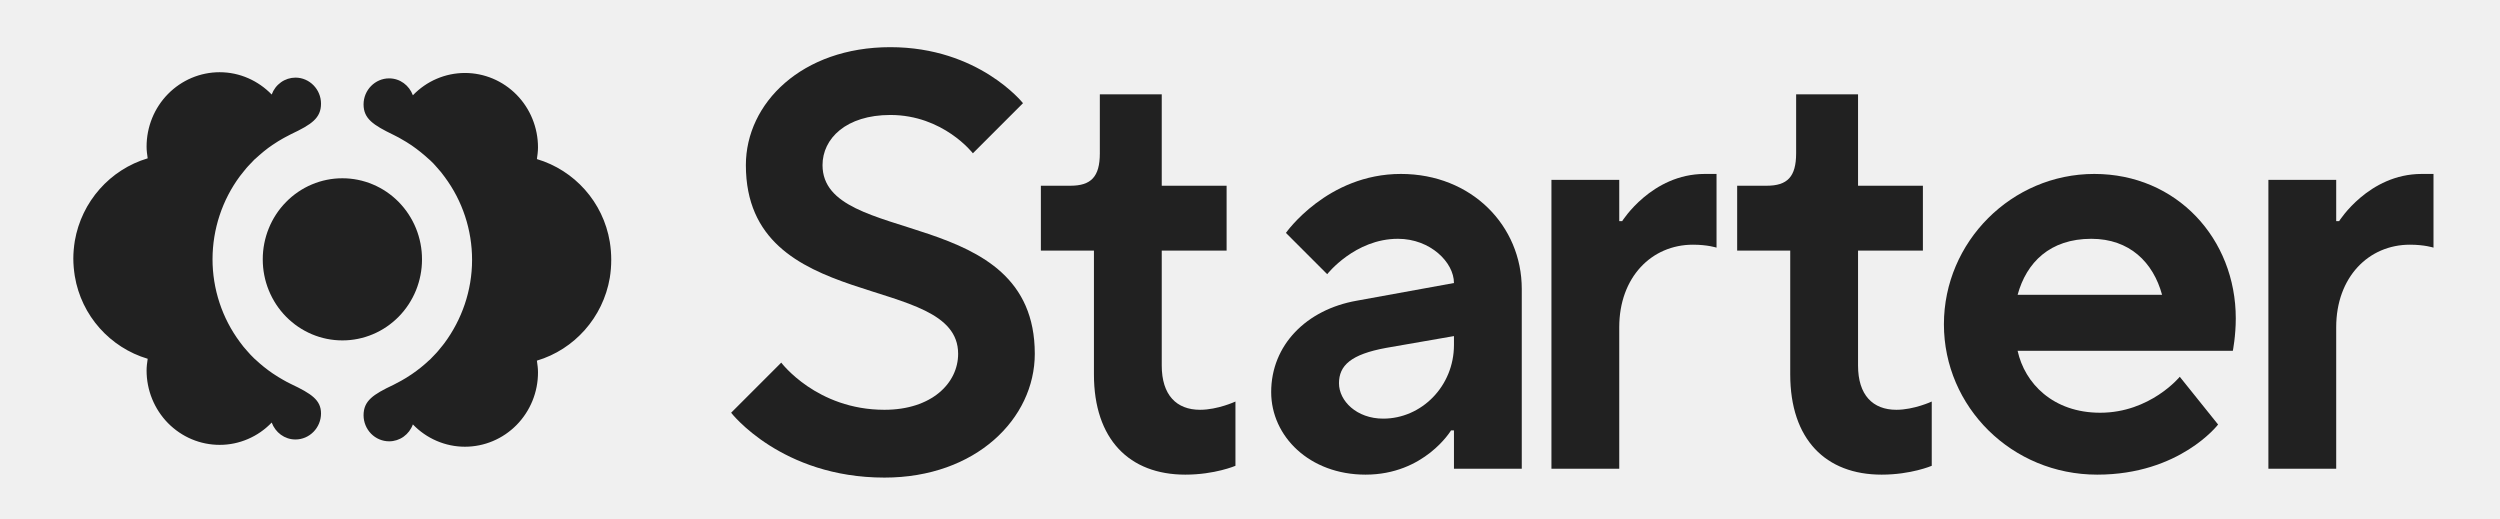
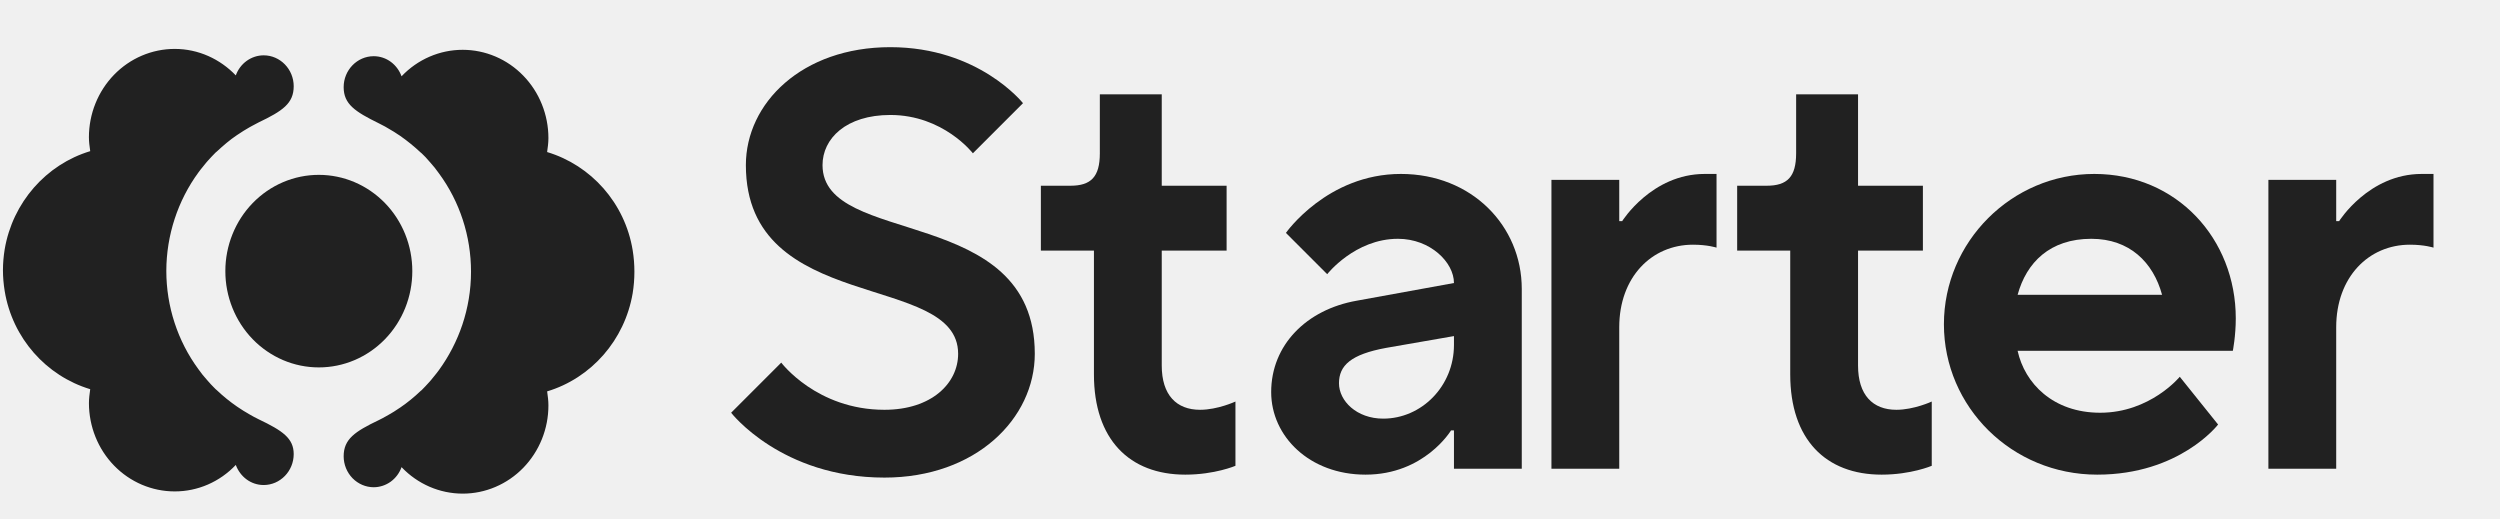
<svg xmlns="http://www.w3.org/2000/svg" width="106" height="22" viewBox="0 0 106 22" fill="none">
  <g clip-path="url(#clip0_4171_1581)">
-     <path fill-rule="evenodd" clip-rule="evenodd" d="M12 16.103C12.108 16.166 12.225 16.229 12.341 16.284C13.208 16.694 13.611 16.963 13.611 17.53C13.611 18.137 13.123 18.634 12.527 18.634C12.062 18.634 11.675 18.334 11.52 17.916C11.233 18.216 10.889 18.454 10.51 18.616C10.131 18.779 9.724 18.863 9.312 18.862C8.906 18.862 8.503 18.781 8.127 18.622C7.751 18.464 7.41 18.231 7.122 17.939C6.835 17.646 6.607 17.298 6.451 16.916C6.295 16.533 6.215 16.123 6.215 15.709C6.215 15.543 6.238 15.378 6.262 15.212C4.673 14.739 3.45 13.391 3.171 11.704C3.133 11.459 3.109 11.215 3.109 10.962C3.109 10.71 3.133 10.466 3.171 10.221C3.458 8.542 4.673 7.186 6.262 6.713L6.259 6.692C6.236 6.534 6.215 6.382 6.215 6.216C6.215 5.802 6.295 5.392 6.45 5.009C6.606 4.626 6.834 4.279 7.122 3.986C7.41 3.693 7.751 3.461 8.127 3.302C8.503 3.144 8.906 3.062 9.312 3.062C10.172 3.062 10.954 3.425 11.52 4.008C11.596 3.799 11.733 3.617 11.913 3.489C12.093 3.361 12.307 3.292 12.527 3.291C13.123 3.291 13.611 3.788 13.611 4.395C13.611 5.01 13.208 5.278 12.341 5.688C12.256 5.729 12.172 5.773 12.089 5.82L12 5.869C11.931 5.909 11.861 5.948 11.798 5.987C11.744 6.019 11.698 6.05 11.651 6.082C11.637 6.09 11.623 6.099 11.609 6.11C11.596 6.12 11.581 6.129 11.566 6.137C11.303 6.311 11.063 6.516 10.83 6.729C10.823 6.733 10.817 6.738 10.811 6.745C10.805 6.751 10.799 6.757 10.792 6.76C10.699 6.854 10.606 6.95 10.521 7.044L10.486 7.084C10.474 7.097 10.463 7.111 10.451 7.123C10.414 7.169 10.377 7.215 10.339 7.26C10.281 7.329 10.224 7.398 10.172 7.47C9.421 8.483 9.014 9.717 9.011 10.986C9.01 12.256 9.418 13.491 10.172 14.503C10.269 14.638 10.373 14.767 10.486 14.889C10.498 14.902 10.509 14.916 10.521 14.928C10.585 15.005 10.653 15.073 10.722 15.142L10.792 15.212C10.799 15.216 10.806 15.222 10.811 15.228C10.817 15.234 10.823 15.239 10.83 15.244C11.06 15.46 11.306 15.658 11.566 15.835C11.582 15.843 11.596 15.853 11.609 15.862C11.622 15.873 11.636 15.882 11.651 15.89L11.725 15.937L11.798 15.984L11.899 16.044C11.932 16.063 11.965 16.083 12 16.103ZM22.765 6.745C24.353 7.217 25.576 8.565 25.855 10.253C25.937 10.759 25.937 11.276 25.855 11.782C25.568 13.461 24.353 14.818 22.765 15.291L22.767 15.312C22.79 15.469 22.811 15.621 22.811 15.788C22.812 16.202 22.732 16.612 22.576 16.995C22.42 17.377 22.192 17.725 21.904 18.018C21.616 18.311 21.275 18.543 20.899 18.701C20.523 18.86 20.12 18.941 19.713 18.941C19.302 18.941 18.895 18.857 18.516 18.694C18.137 18.532 17.794 18.294 17.506 17.995C17.43 18.205 17.293 18.386 17.113 18.515C16.934 18.643 16.719 18.712 16.5 18.712C16.212 18.712 15.937 18.595 15.734 18.389C15.531 18.182 15.416 17.901 15.415 17.609C15.415 16.994 15.818 16.726 16.685 16.316C16.771 16.275 16.853 16.23 16.937 16.183L17.026 16.135C17.096 16.095 17.165 16.055 17.228 16.016C17.282 15.984 17.328 15.953 17.375 15.921C17.39 15.913 17.404 15.904 17.417 15.894C17.43 15.884 17.445 15.874 17.46 15.866C17.72 15.689 17.966 15.492 18.196 15.275C18.203 15.271 18.21 15.265 18.215 15.259C18.221 15.253 18.227 15.248 18.234 15.244C18.327 15.149 18.42 15.054 18.506 14.96L18.54 14.921C18.552 14.906 18.563 14.893 18.575 14.881C18.611 14.834 18.65 14.789 18.687 14.744C18.745 14.674 18.802 14.606 18.854 14.534C19.574 13.556 20.016 12.334 20.016 11.017C20.016 9.748 19.608 8.513 18.854 7.502C18.758 7.366 18.653 7.237 18.54 7.115C18.528 7.101 18.517 7.087 18.506 7.076C18.421 6.975 18.331 6.88 18.234 6.792C18.227 6.787 18.221 6.782 18.215 6.776C18.21 6.77 18.203 6.764 18.196 6.76C17.964 6.546 17.718 6.348 17.46 6.169C17.445 6.161 17.431 6.152 17.418 6.141C17.404 6.132 17.39 6.122 17.375 6.114C17.351 6.098 17.327 6.082 17.301 6.066C17.276 6.051 17.252 6.035 17.228 6.019L17.127 5.96C16.984 5.872 16.837 5.791 16.686 5.719C15.826 5.302 15.415 5.034 15.415 4.426C15.415 3.82 15.903 3.323 16.5 3.323C16.964 3.323 17.351 3.622 17.506 4.04C17.794 3.741 18.137 3.502 18.516 3.34C18.895 3.178 19.302 3.094 19.714 3.094C20.121 3.094 20.523 3.176 20.899 3.334C21.275 3.493 21.616 3.725 21.904 4.018C22.192 4.311 22.42 4.658 22.575 5.041C22.731 5.424 22.811 5.834 22.811 6.248C22.811 6.413 22.788 6.579 22.765 6.745Z" fill="#212121" />
-     <path d="M17.893 10.996C17.894 10.544 17.806 10.097 17.637 9.68C17.467 9.263 17.218 8.884 16.905 8.565C16.591 8.245 16.219 7.992 15.809 7.82C15.399 7.647 14.96 7.558 14.517 7.559C14.073 7.558 13.634 7.647 13.224 7.82C12.815 7.992 12.442 8.246 12.129 8.565C11.815 8.884 11.566 9.263 11.397 9.68C11.227 10.098 11.14 10.545 11.141 10.996C11.14 11.448 11.227 11.895 11.397 12.312C11.567 12.729 11.815 13.108 12.129 13.427C12.443 13.746 12.815 13.999 13.225 14.172C13.634 14.345 14.073 14.433 14.517 14.433C14.96 14.434 15.399 14.345 15.809 14.172C16.219 14 16.591 13.746 16.905 13.427C17.218 13.108 17.467 12.729 17.637 12.312C17.806 11.895 17.894 11.448 17.893 10.996V10.996Z" fill="#212121" />
+     <path fill-rule="evenodd" clip-rule="evenodd" d="M10.562 17.56C10.689 17.634 10.825 17.709 10.962 17.775C11.98 18.261 12.453 18.581 12.453 19.254C12.453 19.975 11.88 20.565 11.18 20.565C10.634 20.565 10.18 20.209 9.998 19.713C9.661 20.069 9.258 20.352 8.813 20.545C8.368 20.738 7.89 20.837 7.407 20.836C6.929 20.836 6.457 20.739 6.015 20.551C5.574 20.363 5.173 20.087 4.836 19.74C4.498 19.392 4.23 18.979 4.048 18.525C3.865 18.07 3.771 17.583 3.771 17.092C3.771 16.895 3.798 16.698 3.825 16.502C1.961 15.94 0.525 14.339 0.198 12.335C0.152 12.045 0.125 11.755 0.125 11.455C0.125 11.156 0.152 10.865 0.198 10.575C0.534 8.581 1.961 6.97 3.825 6.409L3.822 6.384C3.796 6.197 3.77 6.016 3.77 5.819C3.77 5.327 3.864 4.84 4.047 4.386C4.23 3.931 4.498 3.519 4.835 3.171C5.173 2.823 5.574 2.547 6.015 2.359C6.456 2.171 6.929 2.074 7.407 2.074C8.416 2.074 9.335 2.505 9.998 3.197C10.087 2.948 10.248 2.733 10.459 2.581C10.671 2.429 10.922 2.346 11.18 2.346C11.88 2.346 12.453 2.935 12.453 3.657C12.453 4.387 11.98 4.705 10.962 5.192C10.862 5.241 10.763 5.293 10.666 5.349L10.562 5.407C10.48 5.454 10.399 5.501 10.325 5.548C10.262 5.585 10.207 5.622 10.153 5.66C10.135 5.67 10.119 5.681 10.103 5.693C10.087 5.705 10.07 5.716 10.053 5.725C9.744 5.931 9.462 6.175 9.189 6.428C9.18 6.433 9.173 6.439 9.166 6.447C9.159 6.454 9.152 6.461 9.144 6.465C9.034 6.577 8.925 6.69 8.825 6.802L8.784 6.849C8.771 6.865 8.758 6.882 8.743 6.896C8.7 6.951 8.657 7.005 8.612 7.058C8.544 7.141 8.477 7.223 8.416 7.308C7.535 8.511 7.056 9.976 7.052 11.484C7.052 12.992 7.531 14.458 8.416 15.659C8.529 15.82 8.652 15.973 8.784 16.118C8.798 16.134 8.812 16.151 8.825 16.164C8.901 16.256 8.98 16.336 9.061 16.418L9.144 16.502C9.152 16.507 9.16 16.513 9.166 16.521C9.173 16.528 9.18 16.534 9.189 16.54C9.458 16.797 9.747 17.031 10.053 17.241C10.071 17.251 10.087 17.263 10.103 17.274C10.118 17.286 10.135 17.297 10.153 17.307L10.239 17.363L10.325 17.419L10.444 17.489C10.482 17.512 10.521 17.537 10.562 17.56ZM23.198 6.447C25.063 7.008 26.499 8.609 26.826 10.613C26.923 11.214 26.923 11.828 26.826 12.429C26.49 14.423 25.063 16.034 23.198 16.595L23.202 16.62C23.228 16.807 23.253 16.988 23.253 17.185C23.254 17.677 23.16 18.164 22.977 18.619C22.794 19.073 22.526 19.486 22.188 19.834C21.851 20.181 21.45 20.457 21.008 20.645C20.567 20.834 20.094 20.93 19.616 20.93C19.134 20.929 18.656 20.83 18.211 20.637C17.767 20.444 17.363 20.162 17.026 19.807C16.937 20.056 16.776 20.271 16.565 20.424C16.353 20.576 16.102 20.658 15.844 20.659C15.507 20.658 15.184 20.519 14.945 20.274C14.707 20.028 14.572 19.696 14.571 19.348C14.571 18.618 15.044 18.299 16.062 17.812C16.163 17.764 16.259 17.711 16.358 17.655L16.462 17.597C16.544 17.55 16.625 17.503 16.699 17.457C16.762 17.419 16.817 17.382 16.871 17.344C16.889 17.335 16.905 17.324 16.921 17.311C16.937 17.299 16.954 17.288 16.971 17.279C17.277 17.069 17.566 16.834 17.835 16.576C17.844 16.572 17.851 16.565 17.858 16.558C17.865 16.55 17.872 16.544 17.88 16.54C17.99 16.427 18.099 16.315 18.199 16.202L18.24 16.156C18.253 16.139 18.267 16.122 18.281 16.108C18.323 16.053 18.368 16 18.412 15.946C18.48 15.863 18.547 15.782 18.608 15.696C19.453 14.535 19.971 13.084 19.971 11.521C19.972 10.013 19.493 8.546 18.608 7.346C18.495 7.185 18.372 7.031 18.24 6.886C18.226 6.87 18.212 6.854 18.199 6.84C18.1 6.721 17.993 6.608 17.88 6.502C17.872 6.497 17.864 6.491 17.858 6.484C17.851 6.476 17.844 6.47 17.835 6.465C17.564 6.211 17.275 5.976 16.971 5.763C16.954 5.754 16.937 5.743 16.922 5.73C16.905 5.719 16.89 5.707 16.871 5.698C16.844 5.679 16.815 5.66 16.785 5.641C16.756 5.623 16.727 5.604 16.699 5.585L16.58 5.515C16.413 5.41 16.24 5.315 16.063 5.229C15.053 4.733 14.571 4.415 14.571 3.694C14.571 2.973 15.144 2.383 15.844 2.383C16.39 2.383 16.844 2.739 17.026 3.235C17.363 2.879 17.766 2.597 18.211 2.404C18.656 2.211 19.134 2.112 19.617 2.112C20.095 2.112 20.567 2.209 21.009 2.397C21.45 2.585 21.851 2.861 22.188 3.209C22.526 3.557 22.794 3.969 22.976 4.424C23.159 4.878 23.253 5.365 23.253 5.857C23.253 6.053 23.226 6.25 23.198 6.447Z" fill="#212121" />
+     <path d="M17.482 11.495C17.482 10.959 17.38 10.428 17.181 9.933C16.982 9.438 16.69 8.988 16.322 8.609C15.953 8.23 15.516 7.929 15.035 7.724C14.554 7.519 14.039 7.414 13.518 7.414C12.997 7.414 12.482 7.519 12.001 7.724C11.52 7.929 11.083 8.23 10.715 8.609C10.347 8.988 10.055 9.438 9.856 9.934C9.657 10.429 9.554 10.96 9.555 11.496C9.554 12.032 9.657 12.563 9.856 13.058C10.055 13.554 10.347 14.004 10.715 14.383C11.083 14.762 11.52 15.062 12.001 15.268C12.482 15.473 12.997 15.578 13.518 15.578C14.039 15.578 14.554 15.473 15.035 15.268C15.516 15.063 15.953 14.762 16.322 14.383C16.69 14.004 16.982 13.554 17.181 13.059C17.38 12.563 17.482 12.032 17.482 11.496V11.495Z" fill="#212121" />
  </g>
  <path d="M96.18 19.875V7.625H99.055V9.375H99.18C99.18 9.375 100.43 7.375 102.68 7.375H103.18V10.5C103.18 10.5 102.805 10.375 102.18 10.375C100.43 10.375 99.055 11.75 99.055 13.875V19.875H96.18Z" fill="#212121" />
  <path d="M88.922 20.125C85.297 20.125 82.422 17.25 82.422 13.75C82.422 10.25 85.297 7.375 88.797 7.375C92.297 7.375 94.797 10.125 94.797 13.5C94.797 14.25 94.672 14.875 94.672 14.875H85.547C85.847 16.25 87.047 17.5 89.047 17.5C91.172 17.5 92.422 15.975 92.422 15.975L94.047 18C94.047 18 92.422 20.125 88.922 20.125ZM85.547 12.5H91.672C91.297 11.125 90.297 10.125 88.672 10.125C86.922 10.125 85.922 11.125 85.547 12.5Z" fill="#212121" />
  <path d="M79.781 20.125C77.406 20.125 75.906 18.625 75.906 15.875V10.625H73.656V7.875H74.906C75.781 7.875 76.156 7.5 76.156 6.5V4H78.781V7.875H81.531V10.625H78.781V15.5C78.781 16.75 79.406 17.375 80.406 17.375C81.156 17.375 81.906 17.025 81.906 17.025V19.75C81.906 19.75 81.031 20.125 79.781 20.125Z" fill="#212121" />
  <path d="M65.781 19.875V7.625H68.656V9.375H68.781C68.781 9.375 70.031 7.375 72.281 7.375H72.781V10.5C72.781 10.5 72.406 10.375 71.781 10.375C70.031 10.375 68.656 11.75 68.656 13.875V19.875H65.781Z" fill="#212121" />
  <path d="M57.898 20.125C55.523 20.125 53.898 18.5 53.898 16.625C53.898 14.625 55.398 13.125 57.523 12.75L61.648 12C61.648 11.125 60.648 10.125 59.273 10.125C57.448 10.125 56.273 11.625 56.273 11.625L54.523 9.875C54.523 9.875 56.273 7.375 59.398 7.375C62.398 7.375 64.523 9.575 64.523 12.25V19.875H61.648V18.25H61.523C61.523 18.25 60.398 20.125 57.898 20.125ZM58.648 17.75C60.273 17.75 61.648 16.375 61.648 14.625V14.25L58.773 14.75C57.273 15.025 56.773 15.5 56.773 16.25C56.773 17 57.523 17.75 58.648 17.75Z" fill="#212121" />
  <path d="M50.258 20.125C47.883 20.125 46.383 18.625 46.383 15.875V10.625H44.133V7.875H45.383C46.258 7.875 46.633 7.5 46.633 6.5V4H49.258V7.875H52.008V10.625H49.258V15.5C49.258 16.75 49.883 17.375 50.883 17.375C51.633 17.375 52.383 17.025 52.383 17.025V19.75C52.383 19.75 51.508 20.125 50.258 20.125Z" fill="#212121" />
  <path d="M37.5 20.25C33.125 20.25 31 17.5 31 17.5L33.125 15.375C33.125 15.375 34.625 17.375 37.5 17.375C39.5 17.375 40.625 16.25 40.625 15C40.625 11.5 31.625 13.375 31.625 7C31.625 4.375 34 2 37.75 2C41.5 2 43.375 4.375 43.375 4.375L41.25 6.5C41.25 6.5 40 4.875 37.75 4.875C35.875 4.875 34.875 5.875 34.875 7C34.875 10.5 43.875 8.625 43.875 15C43.875 17.75 41.375 20.25 37.5 20.25Z" fill="#212121" />
  <defs>
    <clipPath id="clip0_4171_1581">
-       <rect width="23" height="16" fill="white" transform="translate(3 3)" />
+       <rect width="27" height="19" fill="white" transform="translate(0 2)" />
    </clipPath>
  </defs>
</svg>
